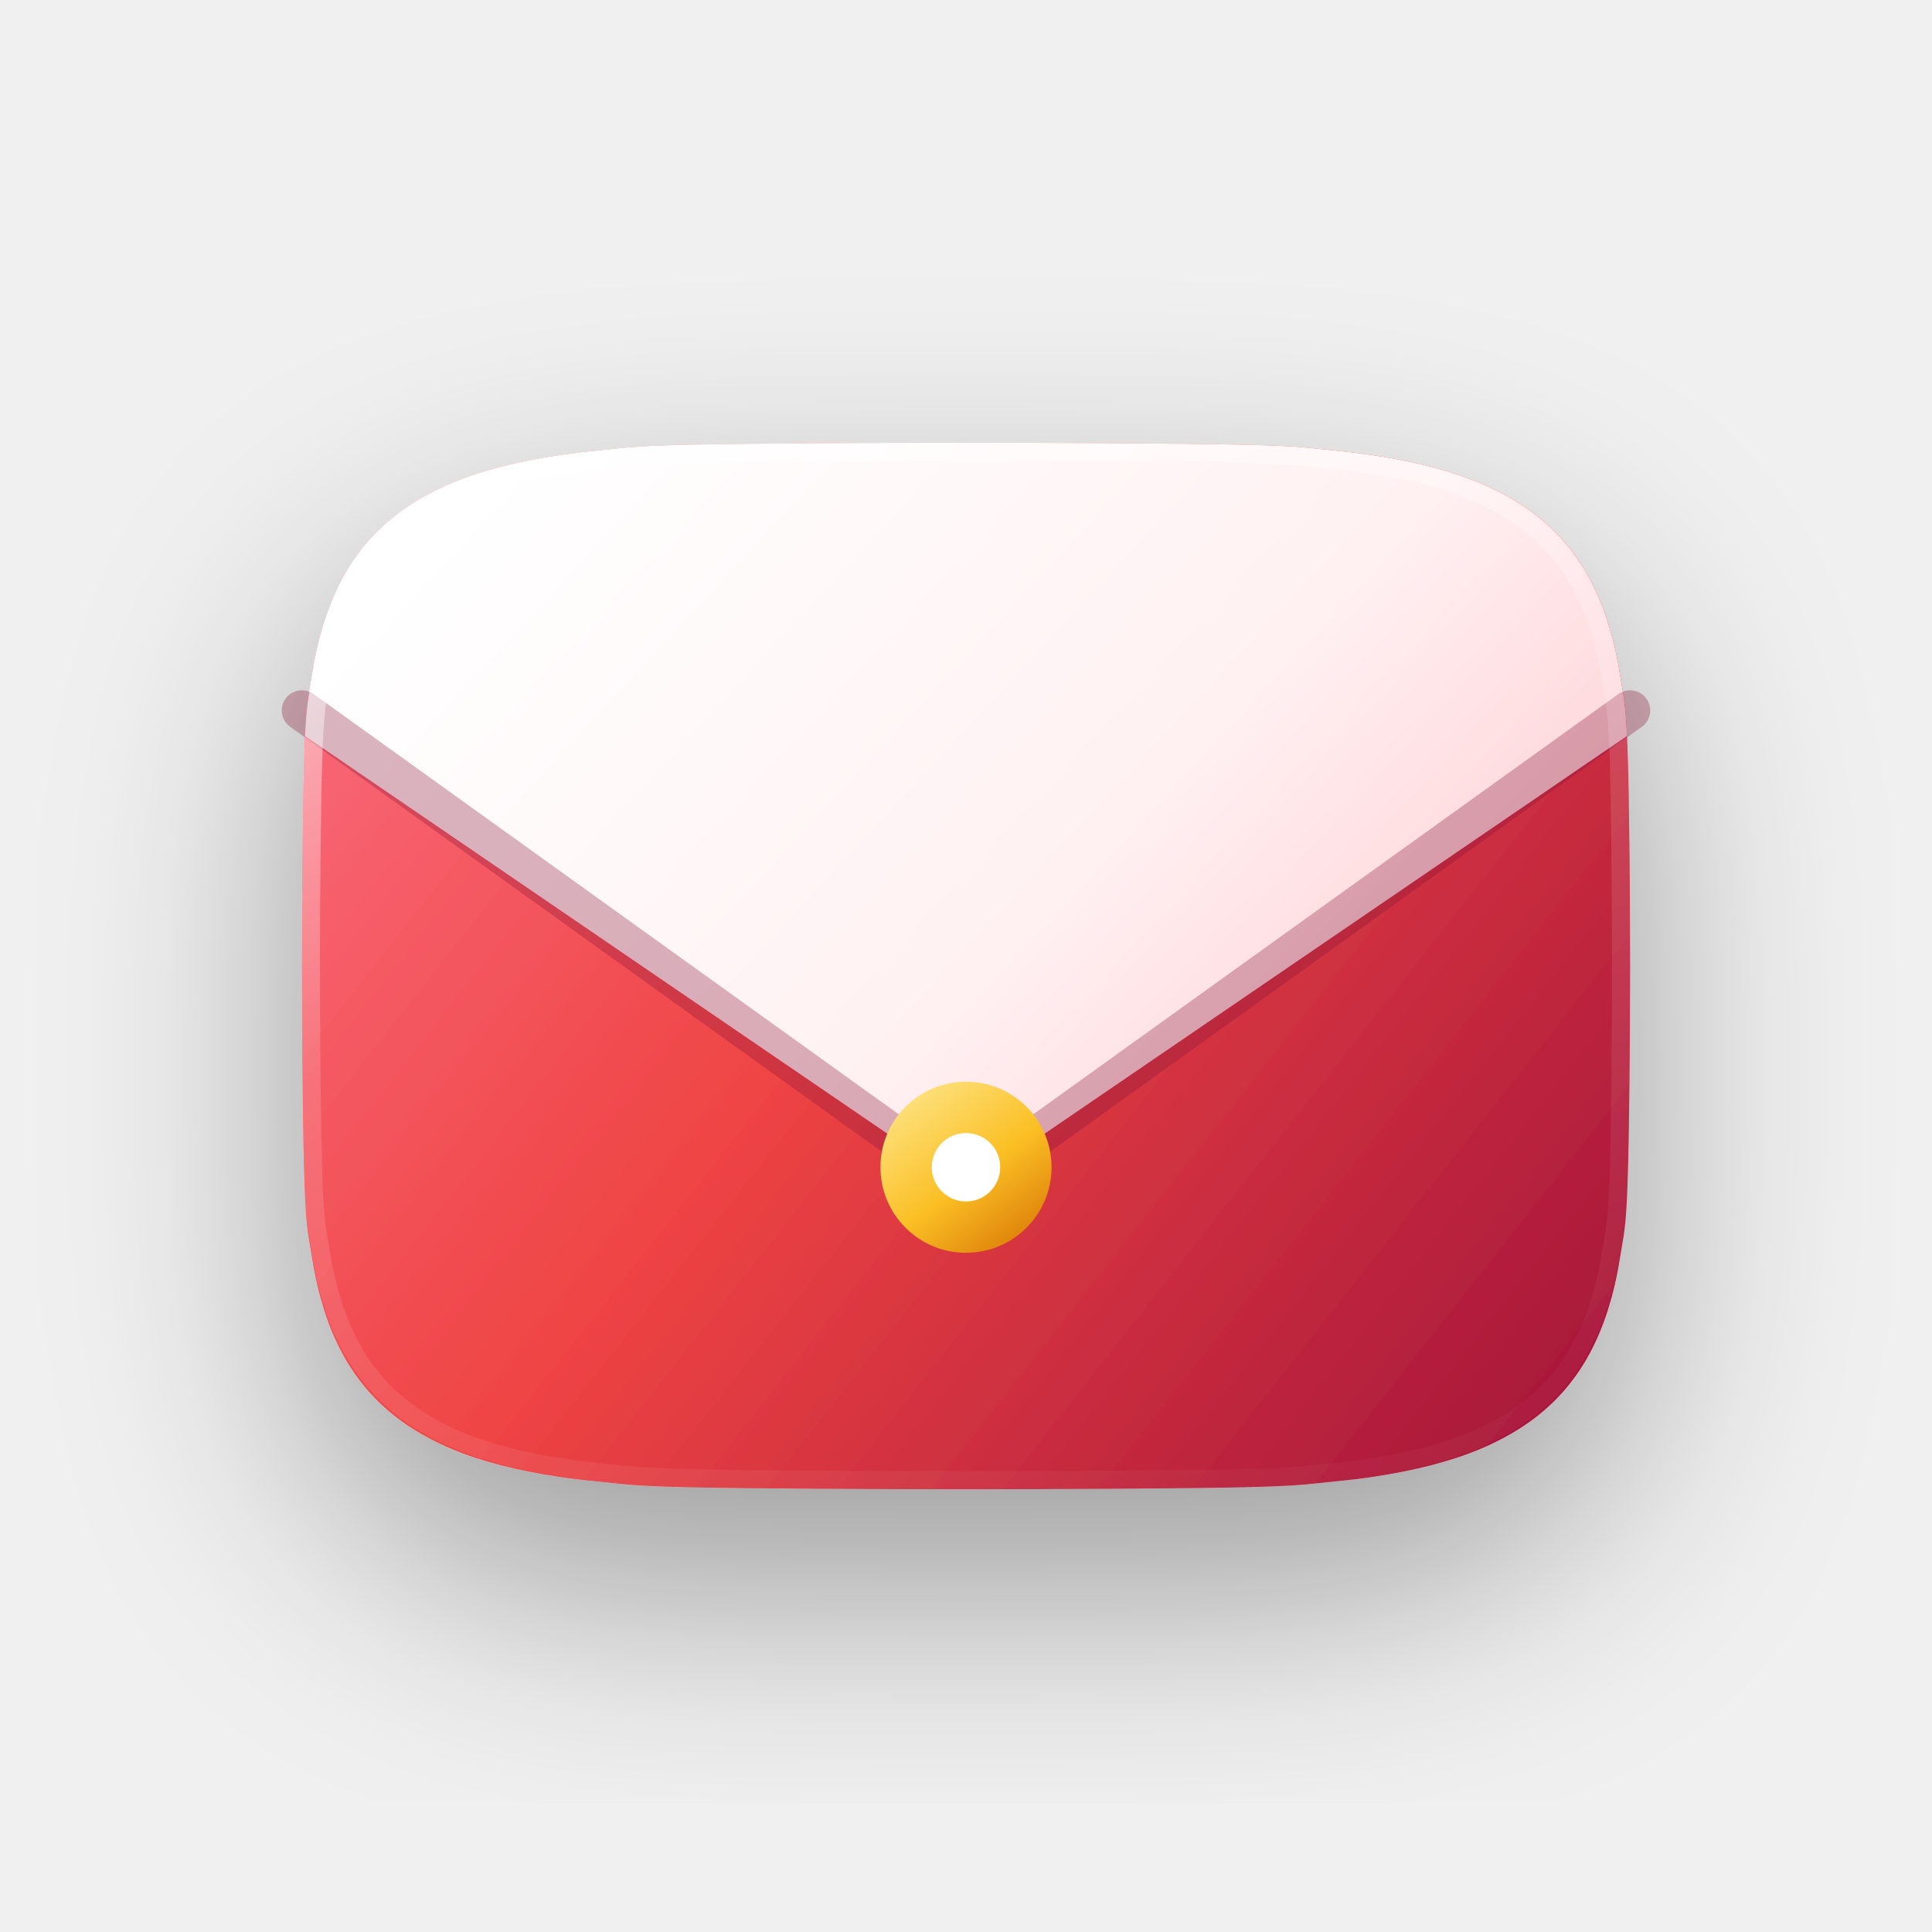
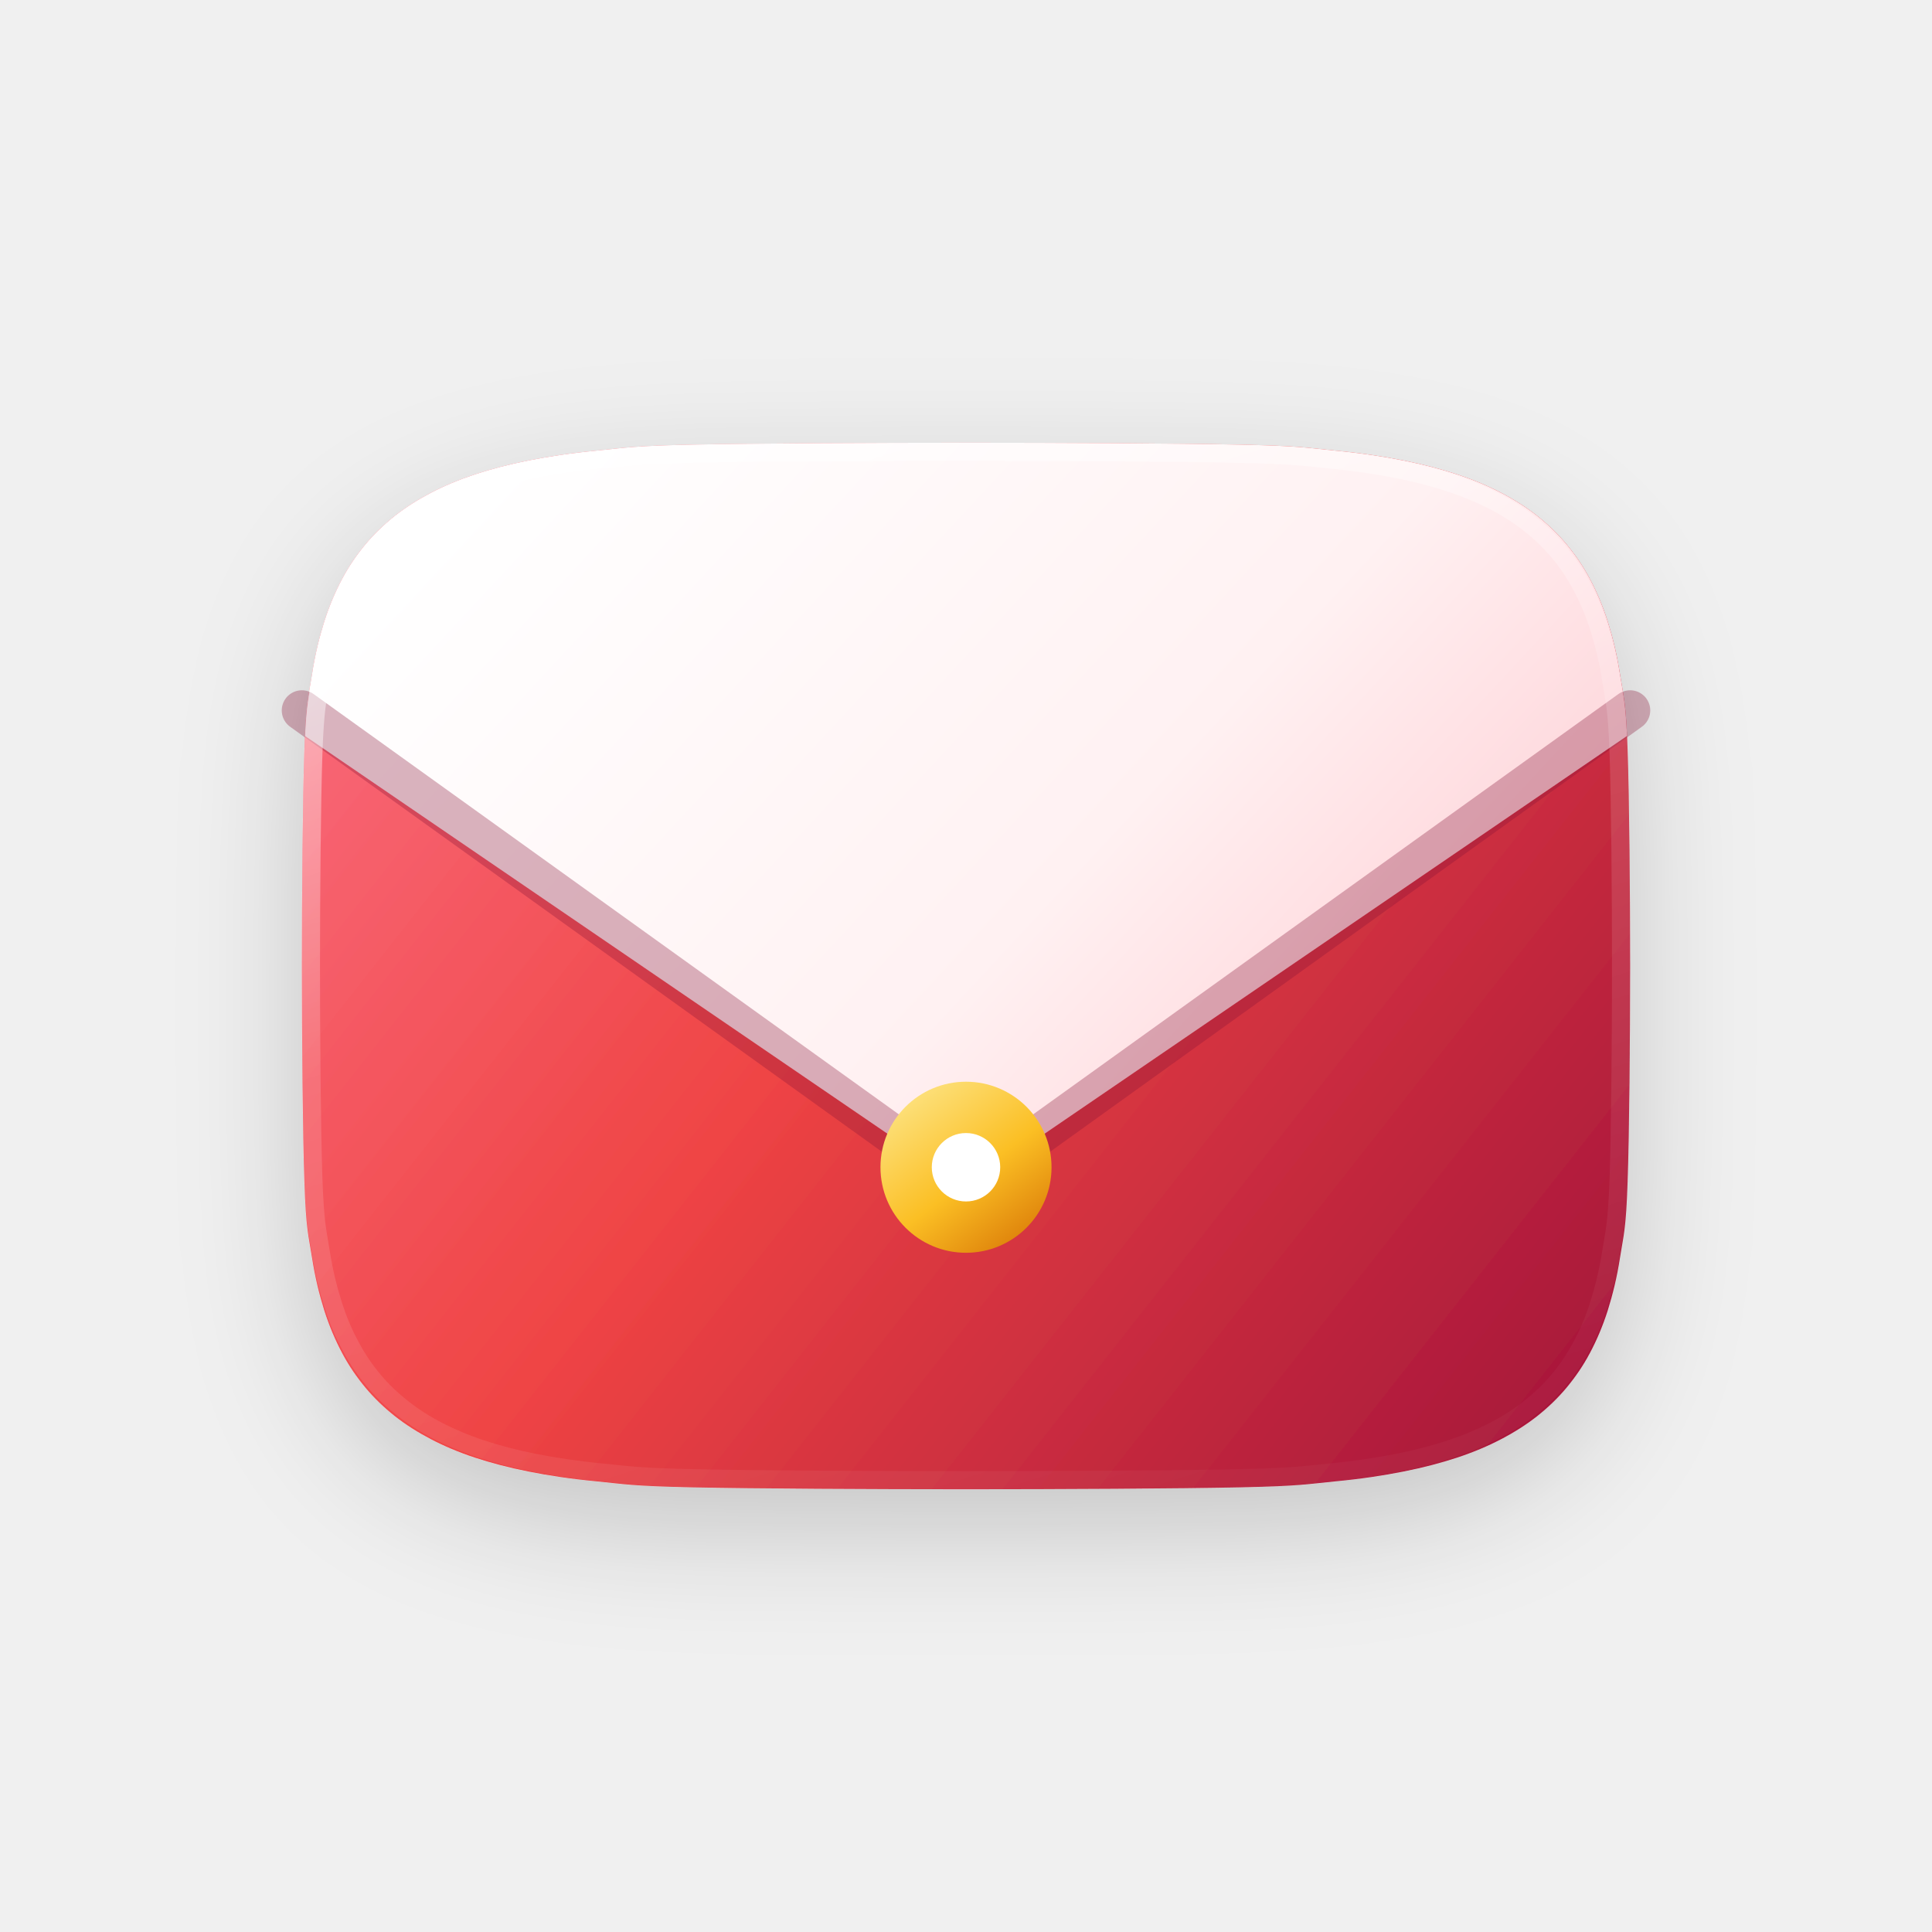
<svg xmlns="http://www.w3.org/2000/svg" viewBox="0 0 192 192" width="192" height="192" fill="none" role="img" aria-label="OneMail">
  <defs>
    <filter id="soft-shadow" x="-30%" y="-30%" width="160%" height="160%">
-       <feDropShadow dx="0" dy="10" stdDeviation="12" flood-color="#000000" flood-opacity="0.35" />
+       <feDropShadow dx="0" dy="4" stdDeviation="6" flood-color="#000000" flood-opacity="0.18" />
    </filter>
    <linearGradient id="chassis-edge" x1="0.3" y1="0" x2="0.7" y2="1">
      <stop offset="0%" stop-color="#FFFFFF" stop-opacity="0.55" />
      <stop offset="42%" stop-color="#FFFFFF" stop-opacity="0.15" />
      <stop offset="100%" stop-color="#FFFFFF" stop-opacity="0.03" />
    </linearGradient>
    <linearGradient id="beacon-grad" x1="0.12" y1="0" x2="0.88" y2="1">
      <stop offset="0%" stop-color="#FDE68A" />
      <stop offset="55%" stop-color="#FBBF24" />
      <stop offset="100%" stop-color="#D97706" />
    </linearGradient>
    <filter id="subtle-shadow" x="-20%" y="-20%" width="140%" height="140%">
      <feDropShadow dx="0" dy="4" stdDeviation="5" flood-color="#000000" flood-opacity="0.25" />
    </filter>
    <linearGradient id="mail-chassis" x1="30" y1="44" x2="162" y2="148" gradientUnits="userSpaceOnUse">
      <stop offset="0%" stop-color="#FB7185" />
      <stop offset="45%" stop-color="#EF4444" />
      <stop offset="100%" stop-color="#9F1239" />
    </linearGradient>
    <linearGradient id="mail-flap" x1="52" y1="44" x2="136" y2="122" gradientUnits="userSpaceOnUse">
      <stop offset="0%" stop-color="#FFFFFF" />
      <stop offset="60%" stop-color="#FFF1F2" />
      <stop offset="100%" stop-color="#FECDD3" />
    </linearGradient>
    <clipPath id="mail-clip">
      <path d="M 162 96 C 162 103.15 161.92 112.64 161.75 117.45 C 161.59 122.27 161.34 122.76 161.01 124.89 C 160.68 127.02 160.27 128.65 159.77 130.25 C 159.26 131.84 158.68 133.19 158 134.47 C 157.32 135.75 156.55 136.86 155.68 137.91 C 154.81 138.95 153.85 139.87 152.77 140.73 C 151.69 141.58 150.51 142.33 149.19 143.02 C 147.87 143.71 146.45 144.31 144.83 144.85 C 143.21 145.38 141.49 145.84 139.47 146.24 C 137.44 146.64 135.38 146.96 132.67 147.22 C 129.97 147.48 129.34 147.68 123.23 147.81 C 117.12 147.94 105.08 148 96 148 C 86.92 148 74.88 147.94 68.77 147.81 C 62.66 147.68 62.03 147.48 59.33 147.22 C 56.62 146.96 54.56 146.64 52.53 146.24 C 50.51 145.84 48.79 145.38 47.17 144.85 C 45.55 144.31 44.13 143.71 42.81 143.02 C 41.49 142.33 40.31 141.58 39.23 140.73 C 38.15 139.87 37.19 138.95 36.32 137.91 C 35.45 136.86 34.68 135.75 34 134.47 C 33.32 133.19 32.74 131.84 32.23 130.25 C 31.73 128.65 31.32 127.02 30.99 124.89 C 30.66 122.76 30.41 122.27 30.25 117.45 C 30.08 112.64 30 103.15 30 96 C 30 88.85 30.08 79.36 30.25 74.55 C 30.41 69.73 30.66 69.24 30.99 67.11 C 31.32 64.98 31.73 63.35 32.23 61.75 C 32.74 60.16 33.32 58.81 34 57.53 C 34.68 56.25 35.45 55.14 36.32 54.09 C 37.19 53.05 38.15 52.13 39.23 51.27 C 40.31 50.42 41.49 49.67 42.81 48.98 C 44.13 48.29 45.55 47.69 47.17 47.15 C 48.79 46.62 50.51 46.16 52.53 45.76 C 54.56 45.36 56.62 45.04 59.33 44.78 C 62.03 44.52 62.66 44.32 68.77 44.19 C 74.88 44.06 86.92 44 96 44 C 105.08 44 117.12 44.06 123.23 44.19 C 129.34 44.32 129.97 44.52 132.67 44.78 C 135.38 45.04 137.44 45.36 139.47 45.76 C 141.49 46.16 143.21 46.62 144.83 47.15 C 146.45 47.69 147.87 48.29 149.19 48.98 C 150.51 49.67 151.69 50.42 152.77 51.27 C 153.85 52.13 154.81 53.05 155.68 54.09 C 156.55 55.14 157.32 56.25 158 57.53 C 158.68 58.81 159.26 60.16 159.77 61.75 C 160.27 63.35 160.68 64.98 161.01 67.11 C 161.34 69.24 161.59 69.73 161.75 74.55 C 161.92 79.36 162 88.85 162 96 Z" />
    </clipPath>
  </defs>
  <path d="M 162 96 C 162 103.15 161.92 112.64 161.75 117.45 C 161.59 122.27 161.34 122.76 161.01 124.89 C 160.68 127.02 160.27 128.65 159.77 130.25 C 159.26 131.84 158.68 133.19 158 134.47 C 157.32 135.75 156.55 136.86 155.68 137.91 C 154.81 138.95 153.85 139.87 152.77 140.73 C 151.69 141.58 150.51 142.33 149.19 143.02 C 147.87 143.71 146.45 144.31 144.83 144.85 C 143.21 145.38 141.49 145.84 139.47 146.24 C 137.44 146.64 135.38 146.96 132.67 147.22 C 129.97 147.48 129.34 147.68 123.23 147.81 C 117.12 147.94 105.08 148 96 148 C 86.92 148 74.88 147.94 68.77 147.81 C 62.66 147.68 62.03 147.48 59.33 147.22 C 56.62 146.96 54.56 146.64 52.53 146.24 C 50.51 145.84 48.79 145.38 47.17 144.85 C 45.55 144.31 44.13 143.71 42.81 143.02 C 41.49 142.33 40.31 141.58 39.23 140.73 C 38.15 139.87 37.19 138.95 36.32 137.91 C 35.45 136.86 34.68 135.75 34 134.47 C 33.32 133.19 32.74 131.84 32.23 130.25 C 31.73 128.65 31.32 127.02 30.99 124.89 C 30.66 122.76 30.41 122.27 30.25 117.45 C 30.08 112.64 30 103.15 30 96 C 30 88.85 30.08 79.36 30.25 74.55 C 30.41 69.73 30.66 69.24 30.99 67.11 C 31.32 64.98 31.73 63.35 32.23 61.75 C 32.74 60.16 33.32 58.81 34 57.53 C 34.68 56.25 35.45 55.14 36.32 54.09 C 37.19 53.05 38.15 52.13 39.23 51.27 C 40.31 50.42 41.49 49.67 42.81 48.98 C 44.13 48.29 45.55 47.69 47.17 47.15 C 48.79 46.62 50.51 46.16 52.53 45.76 C 54.56 45.36 56.62 45.04 59.33 44.78 C 62.03 44.52 62.66 44.32 68.77 44.19 C 74.88 44.06 86.92 44 96 44 C 105.08 44 117.12 44.06 123.23 44.19 C 129.34 44.32 129.97 44.52 132.67 44.78 C 135.38 45.04 137.44 45.36 139.47 45.76 C 141.49 46.16 143.21 46.62 144.83 47.15 C 146.45 47.69 147.87 48.29 149.19 48.98 C 150.51 49.67 151.69 50.42 152.77 51.27 C 153.85 52.13 154.81 53.05 155.68 54.09 C 156.55 55.14 157.32 56.25 158 57.53 C 158.68 58.81 159.26 60.16 159.77 61.75 C 160.27 63.35 160.68 64.98 161.01 67.11 C 161.34 69.24 161.59 69.73 161.75 74.55 C 161.92 79.36 162 88.85 162 96 Z" fill="url(#mail-chassis)" filter="url(#soft-shadow)" />
  <g clip-path="url(#mail-clip)">
    <path d="M 14 26 L 178 26 L 178 62 L 96 118 L 14 62 Z" fill="url(#mail-flap)" />
  </g>
  <path d="M 30 70.6 L 96 118 L 162 70.6" stroke="#881337" stroke-opacity="0.32" stroke-width="4" stroke-linejoin="round" stroke-linecap="round" fill="none" />
  <path d="M 161.1 96 C 161.1 103.03 161.02 112.35 160.86 117.08 C 160.69 121.82 160.45 122.3 160.13 124.39 C 159.8 126.49 159.39 128.09 158.9 129.65 C 158.4 131.22 157.83 132.55 157.15 133.8 C 156.48 135.06 155.73 136.16 154.87 137.18 C 154.01 138.21 153.06 139.11 151.99 139.95 C 150.93 140.79 149.77 141.53 148.46 142.21 C 147.16 142.88 145.76 143.47 144.16 144 C 142.56 144.53 140.87 144.98 138.88 145.37 C 136.88 145.76 134.84 146.08 132.17 146.34 C 129.5 146.59 128.89 146.78 122.86 146.91 C 116.83 147.04 104.95 147.1 96 147.1 C 87.05 147.1 75.17 147.04 69.14 146.91 C 63.11 146.78 62.5 146.59 59.83 146.34 C 57.16 146.08 55.12 145.76 53.12 145.37 C 51.13 144.98 49.44 144.53 47.84 144 C 46.24 143.47 44.84 142.88 43.54 142.21 C 42.23 141.53 41.07 140.79 40.01 139.95 C 38.94 139.11 37.99 138.21 37.13 137.18 C 36.27 136.16 35.52 135.06 34.85 133.8 C 34.17 132.55 33.6 131.22 33.1 129.65 C 32.61 128.09 32.2 126.49 31.87 124.39 C 31.55 122.3 31.31 121.82 31.14 117.08 C 30.98 112.35 30.9 103.03 30.9 96 C 30.9 88.97 30.98 79.65 31.14 74.92 C 31.31 70.18 31.55 69.7 31.87 67.61 C 32.2 65.51 32.61 63.91 33.1 62.35 C 33.6 60.78 34.17 59.45 34.85 58.2 C 35.52 56.94 36.27 55.84 37.13 54.82 C 37.99 53.79 38.94 52.89 40.01 52.05 C 41.07 51.21 42.23 50.47 43.54 49.79 C 44.84 49.12 46.24 48.53 47.84 48 C 49.44 47.47 51.13 47.02 53.12 46.63 C 55.12 46.24 57.16 45.92 59.83 45.66 C 62.5 45.41 63.11 45.22 69.14 45.09 C 75.17 44.96 87.05 44.9 96 44.9 C 104.95 44.9 116.83 44.96 122.86 45.09 C 128.89 45.22 129.5 45.41 132.17 45.66 C 134.84 45.92 136.88 46.24 138.88 46.63 C 140.87 47.02 142.56 47.47 144.16 48 C 145.76 48.53 147.16 49.12 148.46 49.79 C 149.77 50.47 150.93 51.21 151.99 52.05 C 153.06 52.89 154.01 53.79 154.87 54.82 C 155.73 55.84 156.48 56.94 157.15 58.2 C 157.83 59.45 158.4 60.78 158.9 62.35 C 159.39 63.91 159.8 65.51 160.13 67.61 C 160.45 69.7 160.69 70.18 160.86 74.92 C 161.02 79.65 161.1 88.97 161.1 96 Z" fill="none" stroke="url(#chassis-edge)" stroke-width="1.8" />
  <circle cx="96" cy="116" r="8.5" fill="url(#beacon-grad)" />
  <circle cx="96" cy="116" r="3.40" fill="#FFFFFF" />
</svg>
